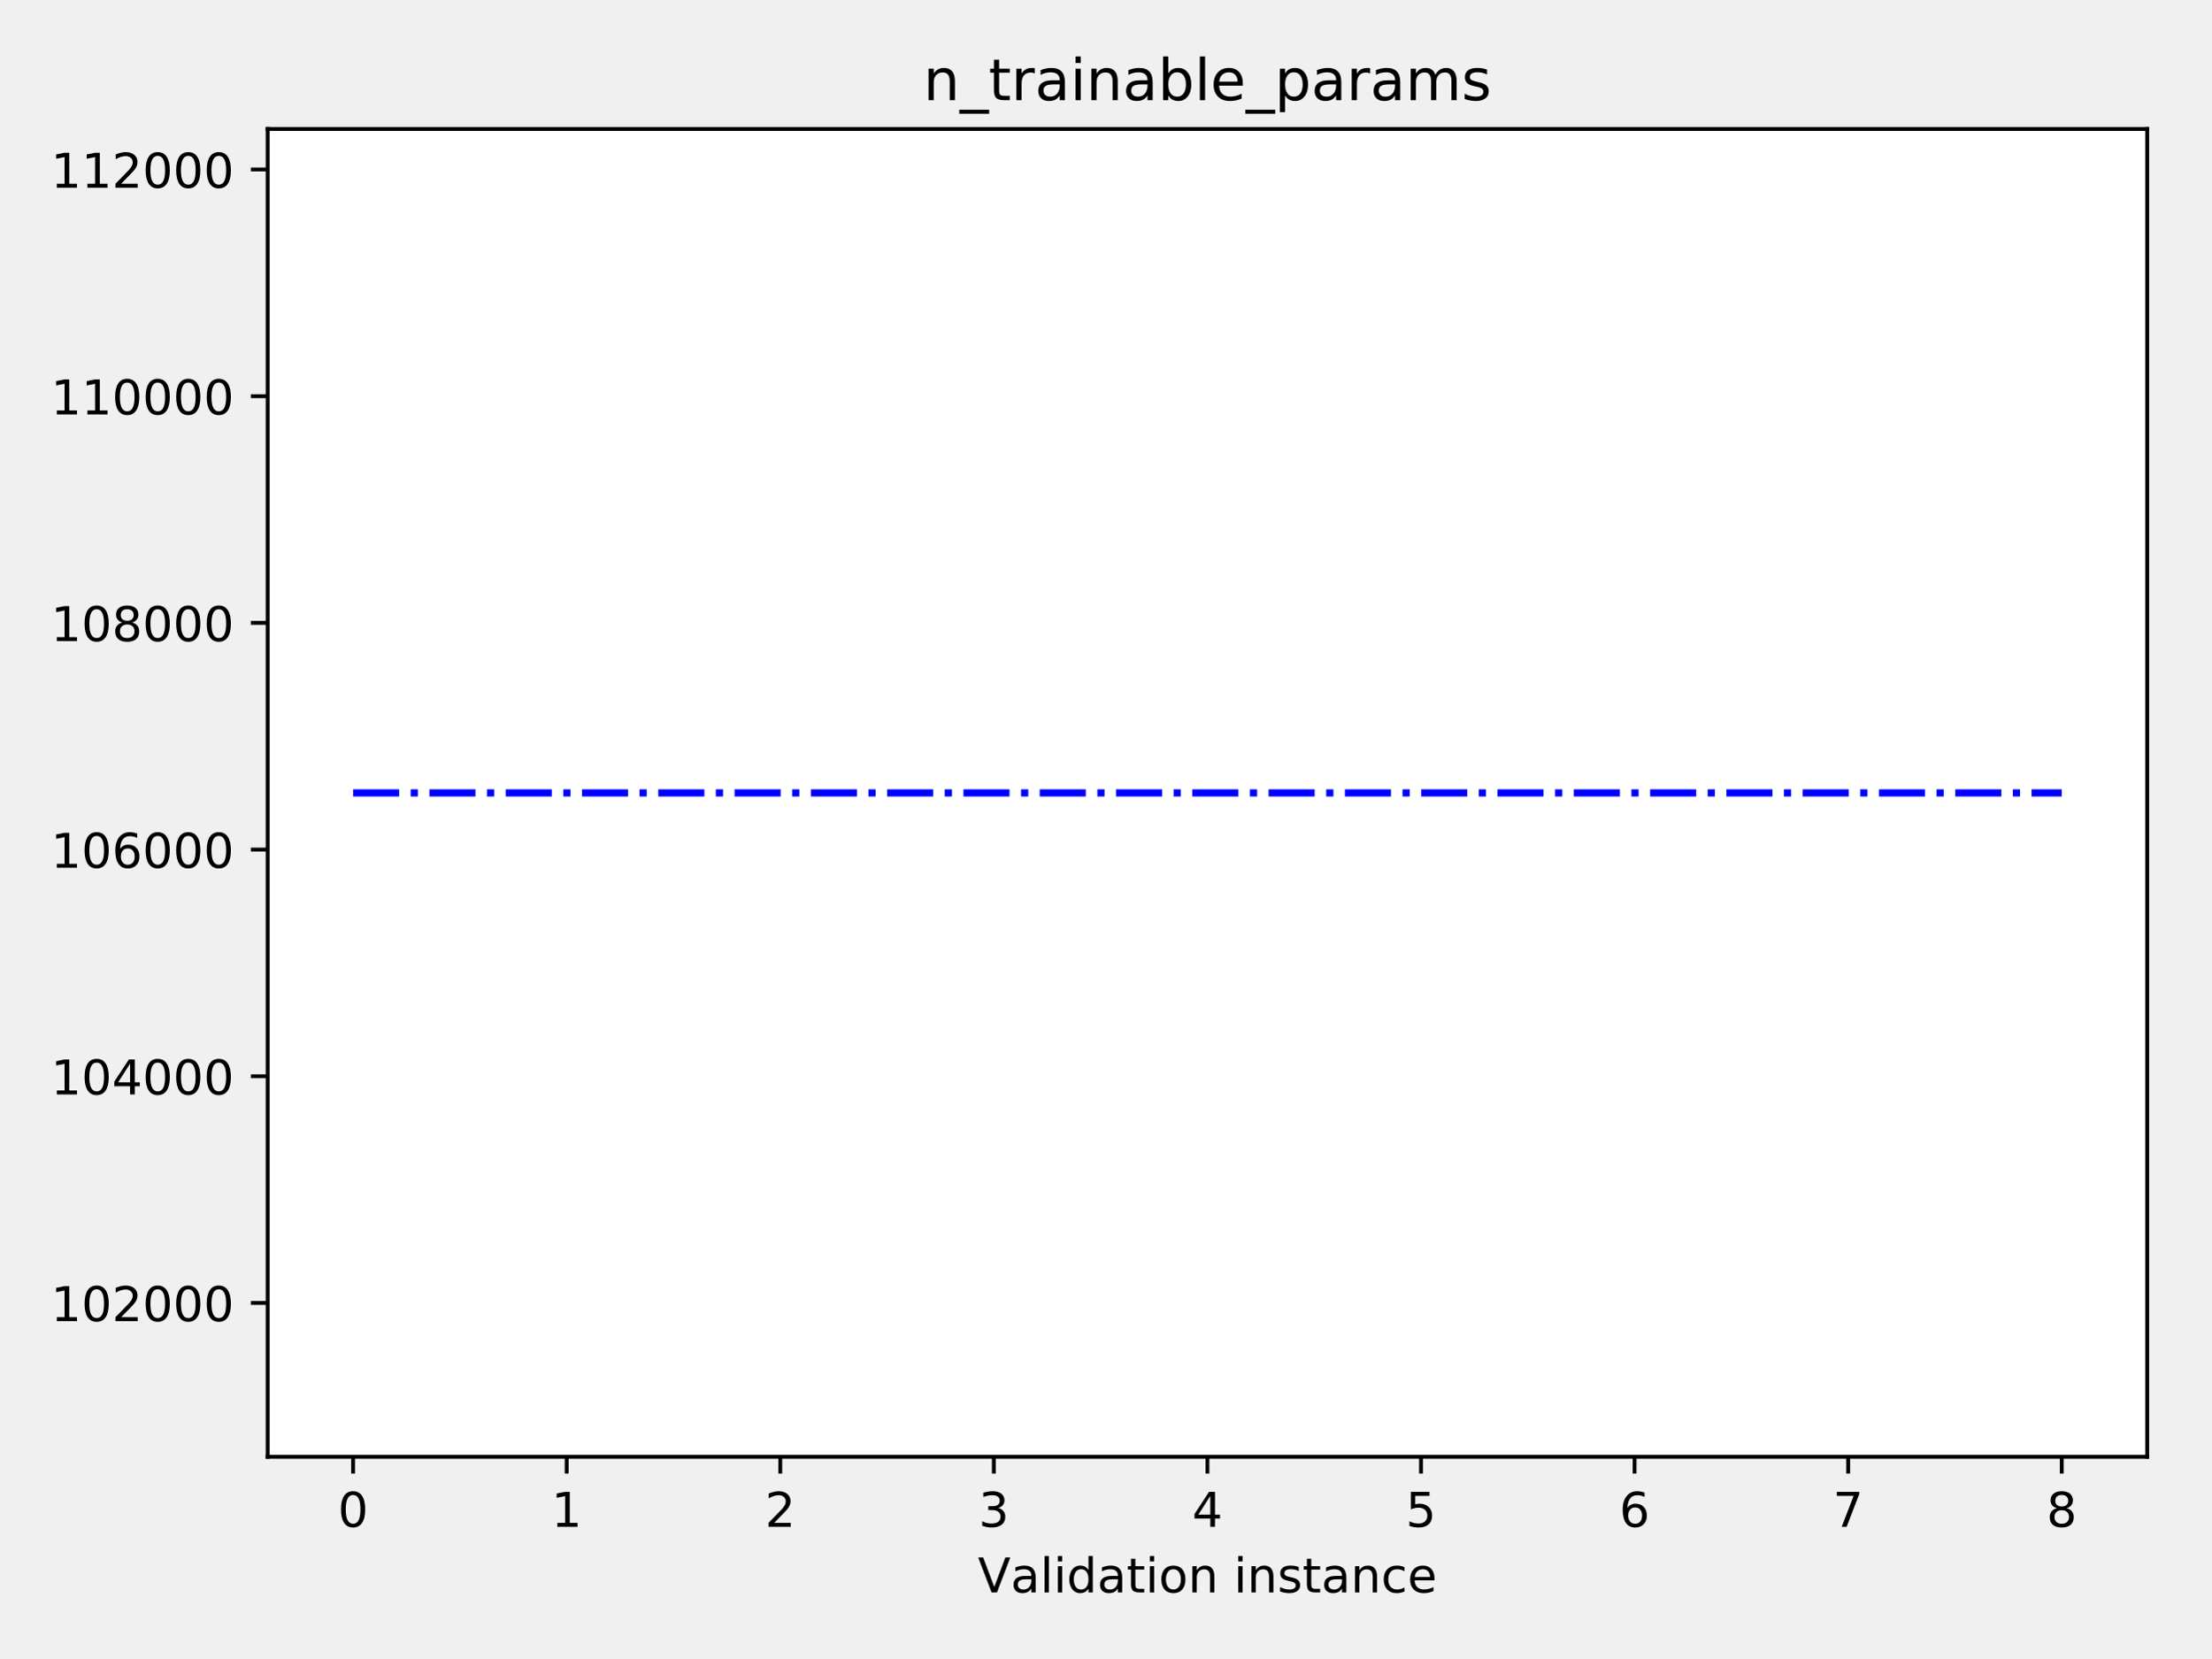
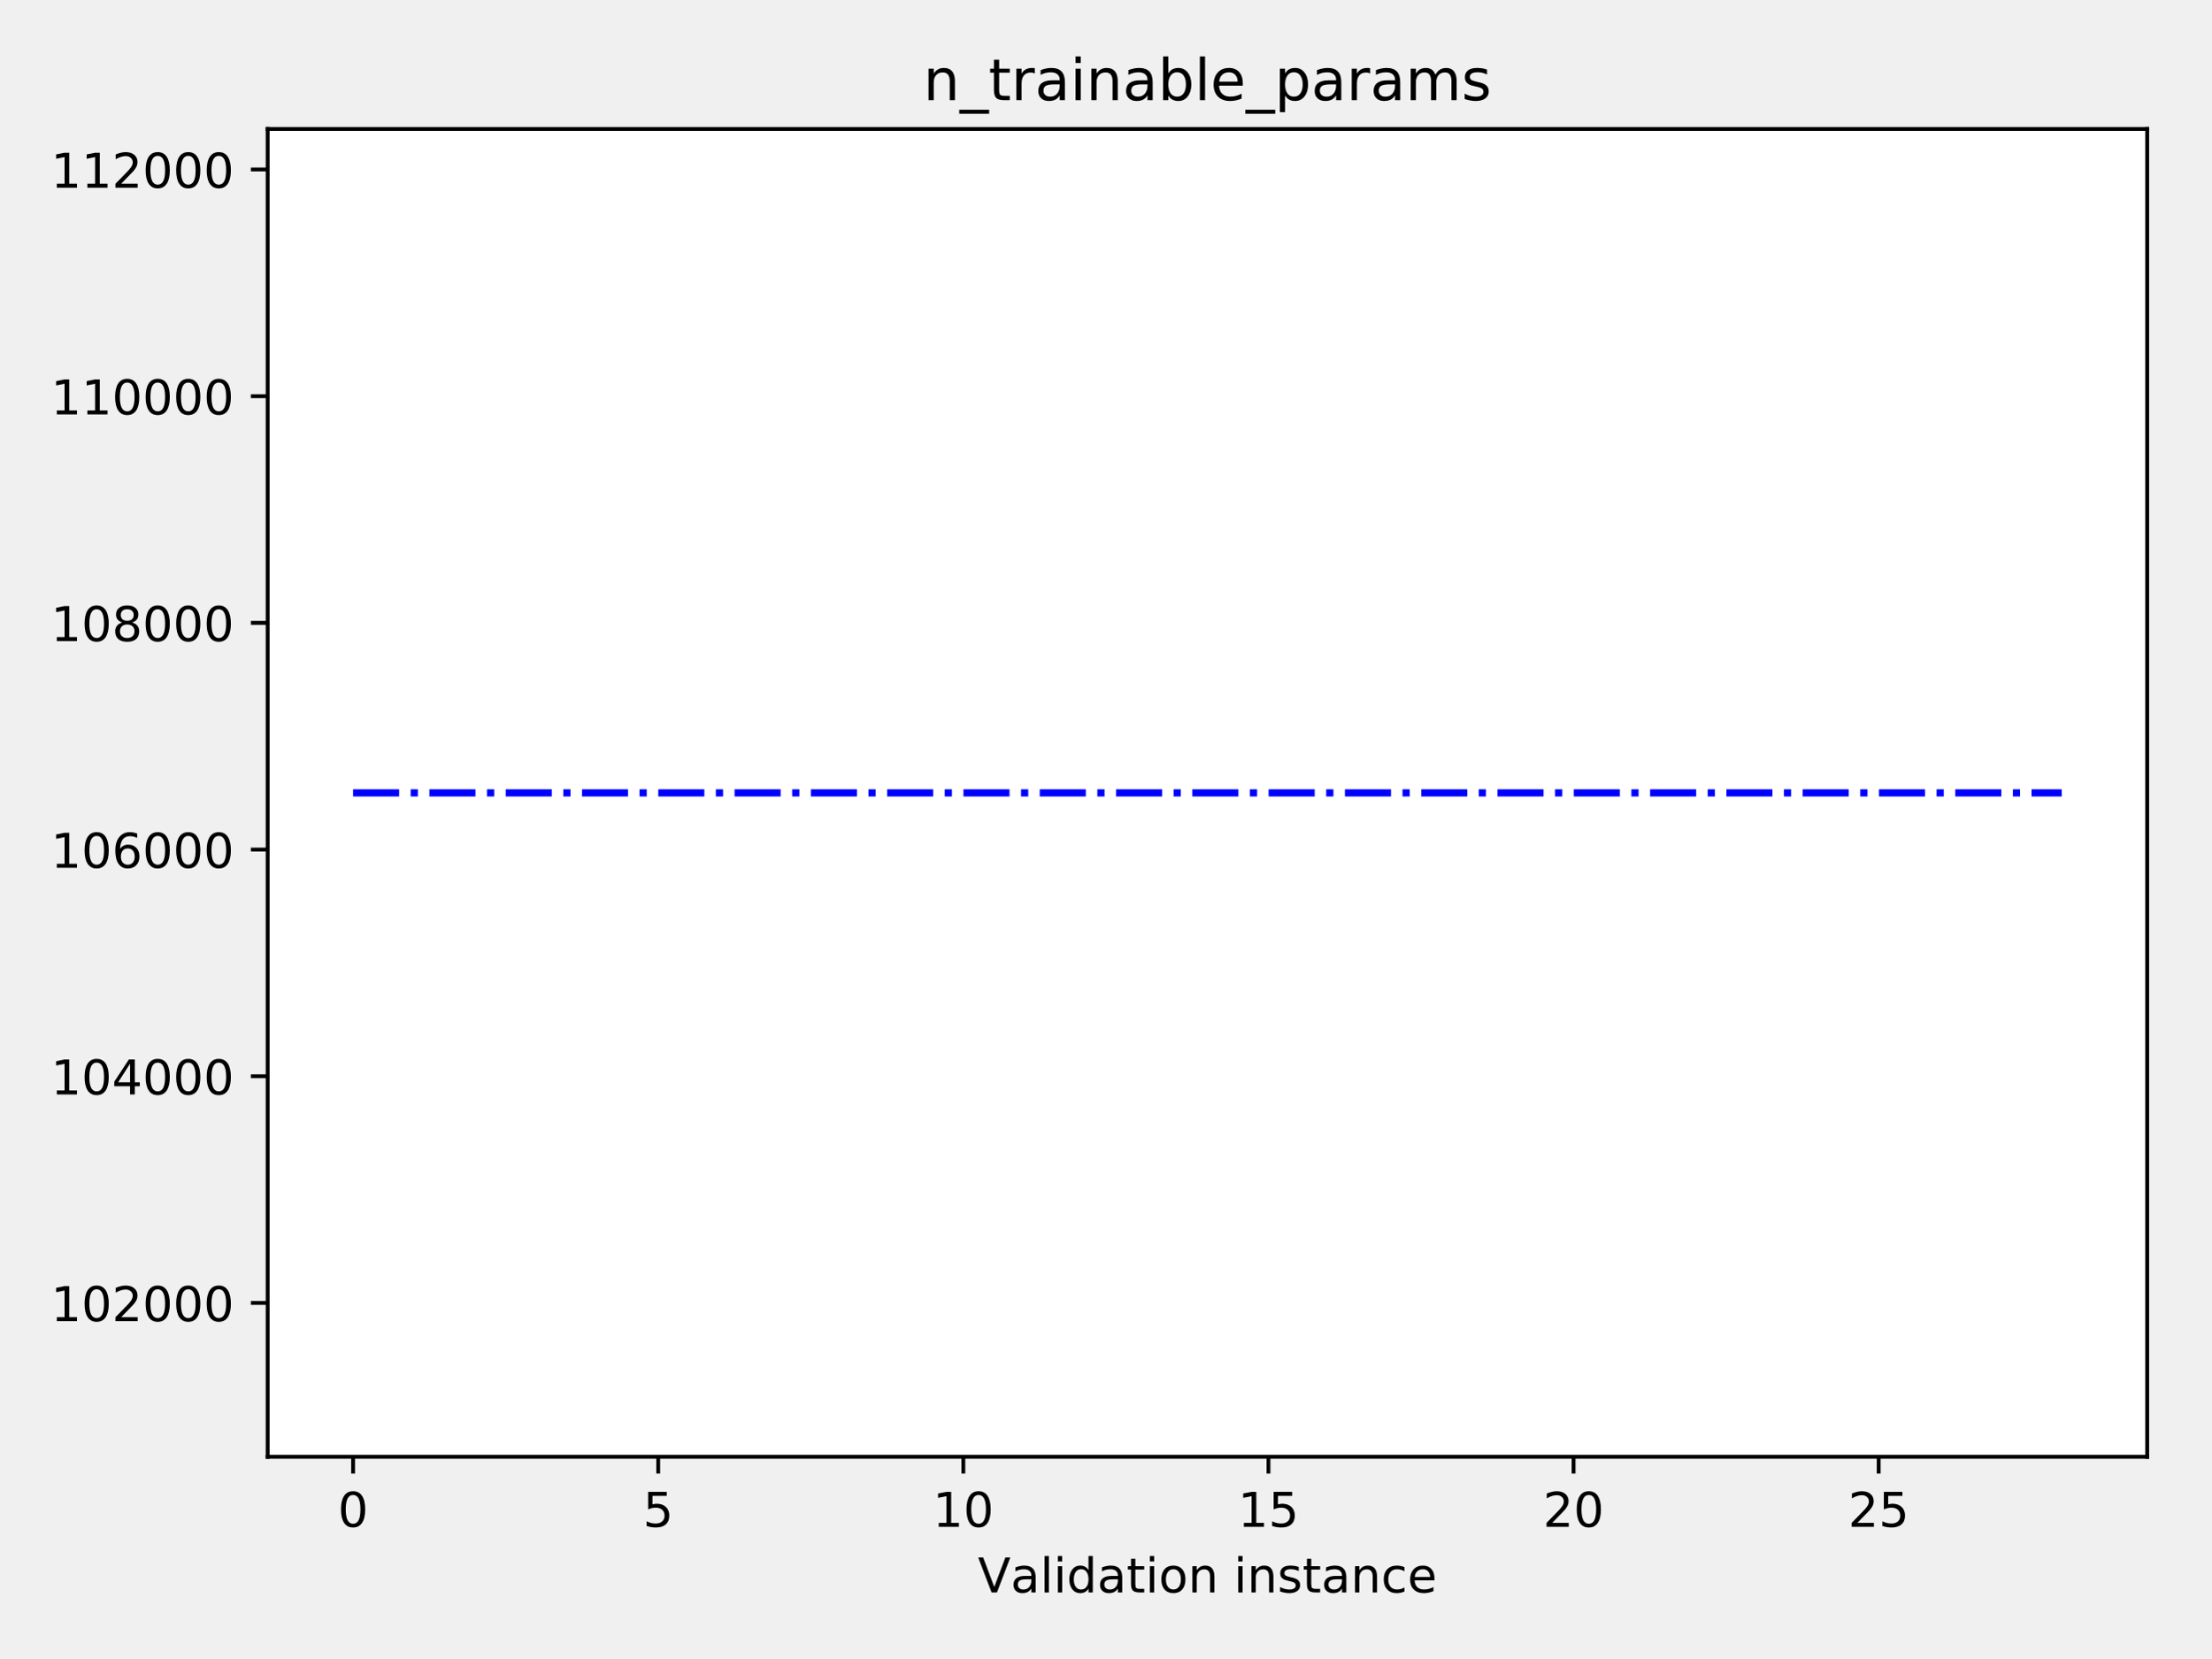
<svg xmlns="http://www.w3.org/2000/svg" xmlns:xlink="http://www.w3.org/1999/xlink" height="345.6pt" version="1.1" viewBox="0 0 460.8 345.6" width="460.8pt">
  <defs>
    <style type="text/css">
*{stroke-linecap:butt;stroke-linejoin:round;}
  </style>
  </defs>
  <g id="figure_1">
    <g id="axes_1">
      <g id="patch_1">
        <path d="M 55.78 303.64  L 447.48 303.64  L 447.48 26.88  L 55.78 26.88  z " style="fill:#ffffff;" />
      </g>
      <g id="matplotlib.axis_1">
        <g id="xtick_1">
          <g id="line2d_1">
            <defs>
-               <path d="M 0 0  L 0 3.5  " id="me721fff8f0" style="stroke:#000000;stroke-width:0.8;" />
-             </defs>
-             <g>
-               <use style="stroke:#000000;stroke-width:0.8;" x="73.585" xlink:href="#me721fff8f0" y="303.64" />
+               <path d="M 0 0  L 0 3.5  " id="ma51df89053" style="stroke:#000000;stroke-width:0.8;" />
+             </defs>
+             <g>
+               <use style="stroke:#000000;stroke-width:0.8;" x="73.585" xlink:href="#ma51df89053" y="303.64" />
            </g>
          </g>
          <g id="text_1">
            <defs>
              <path d="M 31.781 66.406  Q 24.172 66.406 20.328 58.906  Q 16.5 51.422 16.5 36.375  Q 16.5 21.391 20.328 13.891  Q 24.172 6.391 31.781 6.391  Q 39.453 6.391 43.281 13.891  Q 47.125 21.391 47.125 36.375  Q 47.125 51.422 43.281 58.906  Q 39.453 66.406 31.781 66.406  z M 31.781 74.219  Q 44.047 74.219 50.516 64.516  Q 56.984 54.828 56.984 36.375  Q 56.984 17.969 50.516 8.266  Q 44.047 -1.422 31.781 -1.422  Q 19.531 -1.422 13.062 8.266  Q 6.594 17.969 6.594 36.375  Q 6.594 54.828 13.062 64.516  Q 19.531 74.219 31.781 74.219  z " id="DejaVuSans-30" />
            </defs>
            <g transform="translate(70.40329 318.2384)scale(0.1 -0.1)">
              <use xlink:href="#DejaVuSans-30" />
            </g>
          </g>
        </g>
        <g id="xtick_2">
          <g id="line2d_2">
            <g>
-               <use style="stroke:#000000;stroke-width:0.8;" x="118.096" xlink:href="#me721fff8f0" y="303.64" />
+               <use style="stroke:#000000;stroke-width:0.8;" x="137.172" xlink:href="#ma51df89053" y="303.64" />
            </g>
          </g>
          <g id="text_2">
            <defs>
-               <path d="M 12.406 8.297  L 28.516 8.297  L 28.516 63.922  L 10.984 60.406  L 10.984 69.391  L 28.422 72.906  L 38.281 72.906  L 38.281 8.297  L 54.391 8.297  L 54.391 0  L 12.406 0  z " id="DejaVuSans-31" />
-             </defs>
-             <g transform="translate(114.9147 318.2384)scale(0.1 -0.1)">
-               <use xlink:href="#DejaVuSans-31" />
+               <path d="M 10.797 72.906  L 49.516 72.906  L 49.516 64.594  L 19.828 64.594  L 19.828 46.734  Q 21.969 47.469 24.109 47.828  Q 26.266 48.188 28.422 48.188  Q 40.625 48.188 47.75 41.5  Q 54.891 34.812 54.891 23.391  Q 54.891 11.625 47.562 5.094  Q 40.234 -1.422 26.906 -1.422  Q 22.312 -1.422 17.547 -0.641  Q 12.797 0.141 7.719 1.703  L 7.719 11.625  Q 12.109 9.234 16.797 8.062  Q 21.484 6.891 26.703 6.891  Q 35.156 6.891 40.078 11.328  Q 45.016 15.766 45.016 23.391  Q 45.016 31 40.078 35.438  Q 35.156 39.891 26.703 39.891  Q 22.75 39.891 18.812 39.016  Q 14.891 38.141 10.797 36.281  z " id="DejaVuSans-35" />
+             </defs>
+             <g transform="translate(133.991 318.2384)scale(0.1 -0.1)">
+               <use xlink:href="#DejaVuSans-35" />
            </g>
          </g>
        </g>
        <g id="xtick_3">
          <g id="line2d_3">
            <g>
-               <use style="stroke:#000000;stroke-width:0.8;" x="162.607" xlink:href="#me721fff8f0" y="303.64" />
+               <use style="stroke:#000000;stroke-width:0.8;" x="200.76" xlink:href="#ma51df89053" y="303.64" />
            </g>
          </g>
          <g id="text_3">
            <defs>
-               <path d="M 19.188 8.297  L 53.609 8.297  L 53.609 0  L 7.328 0  L 7.328 8.297  Q 12.938 14.109 22.625 23.891  Q 32.328 33.688 34.812 36.531  Q 39.547 41.844 41.422 45.531  Q 43.312 49.219 43.312 52.781  Q 43.312 58.594 39.234 62.25  Q 35.156 65.922 28.609 65.922  Q 23.969 65.922 18.812 64.312  Q 13.672 62.703 7.812 59.422  L 7.812 69.391  Q 13.766 71.781 18.938 73  Q 24.125 74.219 28.422 74.219  Q 39.75 74.219 46.484 68.547  Q 53.219 62.891 53.219 53.422  Q 53.219 48.922 51.531 44.891  Q 49.859 40.875 45.406 35.406  Q 44.188 33.984 37.641 27.219  Q 31.109 20.453 19.188 8.297  z " id="DejaVuSans-32" />
-             </defs>
-             <g transform="translate(159.426 318.2384)scale(0.1 -0.1)">
-               <use xlink:href="#DejaVuSans-32" />
+               <path d="M 12.406 8.297  L 28.516 8.297  L 28.516 63.922  L 10.984 60.406  L 10.984 69.391  L 28.422 72.906  L 38.281 72.906  L 38.281 8.297  L 54.391 8.297  L 54.391 0  L 12.406 0  z " id="DejaVuSans-31" />
+             </defs>
+             <g transform="translate(194.3974 318.2384)scale(0.1 -0.1)">
+               <use xlink:href="#DejaVuSans-31" />
+               <use x="63.623" xlink:href="#DejaVuSans-30" />
            </g>
          </g>
        </g>
        <g id="xtick_4">
          <g id="line2d_4">
            <g>
-               <use style="stroke:#000000;stroke-width:0.8;" x="207.119" xlink:href="#me721fff8f0" y="303.64" />
+               <use style="stroke:#000000;stroke-width:0.8;" x="264.348" xlink:href="#ma51df89053" y="303.64" />
            </g>
          </g>
          <g id="text_4">
-             <defs>
-               <path d="M 40.578 39.312  Q 47.656 37.797 51.625 33  Q 55.609 28.219 55.609 21.188  Q 55.609 10.406 48.188 4.484  Q 40.766 -1.422 27.094 -1.422  Q 22.516 -1.422 17.656 -0.516  Q 12.797 0.391 7.625 2.203  L 7.625 11.719  Q 11.719 9.328 16.594 8.109  Q 21.484 6.891 26.812 6.891  Q 36.078 6.891 40.938 10.547  Q 45.797 14.203 45.797 21.188  Q 45.797 27.641 41.281 31.266  Q 36.766 34.906 28.719 34.906  L 20.219 34.906  L 20.219 43.016  L 29.109 43.016  Q 36.375 43.016 40.234 45.922  Q 44.094 48.828 44.094 54.297  Q 44.094 59.906 40.109 62.906  Q 36.141 65.922 28.719 65.922  Q 24.656 65.922 20.016 65.031  Q 15.375 64.156 9.812 62.312  L 9.812 71.094  Q 15.438 72.656 20.344 73.438  Q 25.25 74.219 29.594 74.219  Q 40.828 74.219 47.359 69.109  Q 53.906 64.016 53.906 55.328  Q 53.906 49.266 50.438 45.094  Q 46.969 40.922 40.578 39.312  z " id="DejaVuSans-33" />
-             </defs>
-             <g transform="translate(203.9374 318.2384)scale(0.1 -0.1)">
-               <use xlink:href="#DejaVuSans-33" />
+             <g transform="translate(257.985 318.2384)scale(0.1 -0.1)">
+               <use xlink:href="#DejaVuSans-31" />
+               <use x="63.623" xlink:href="#DejaVuSans-35" />
            </g>
          </g>
        </g>
        <g id="xtick_5">
          <g id="line2d_5">
            <g>
-               <use style="stroke:#000000;stroke-width:0.8;" x="251.63" xlink:href="#me721fff8f0" y="303.64" />
+               <use style="stroke:#000000;stroke-width:0.8;" x="327.935" xlink:href="#ma51df89053" y="303.64" />
            </g>
          </g>
          <g id="text_5">
            <defs>
-               <path d="M 37.797 64.312  L 12.891 25.391  L 37.797 25.391  z M 35.203 72.906  L 47.609 72.906  L 47.609 25.391  L 58.016 25.391  L 58.016 17.188  L 47.609 17.188  L 47.609 0  L 37.797 0  L 37.797 17.188  L 4.891 17.188  L 4.891 26.703  z " id="DejaVuSans-34" />
-             </defs>
-             <g transform="translate(248.4487 318.2384)scale(0.1 -0.1)">
-               <use xlink:href="#DejaVuSans-34" />
+               <path d="M 19.188 8.297  L 53.609 8.297  L 53.609 0  L 7.328 0  L 7.328 8.297  Q 12.938 14.109 22.625 23.891  Q 32.328 33.688 34.812 36.531  Q 39.547 41.844 41.422 45.531  Q 43.312 49.219 43.312 52.781  Q 43.312 58.594 39.234 62.25  Q 35.156 65.922 28.609 65.922  Q 23.969 65.922 18.812 64.312  Q 13.672 62.703 7.812 59.422  L 7.812 69.391  Q 13.766 71.781 18.938 73  Q 24.125 74.219 28.422 74.219  Q 39.75 74.219 46.484 68.547  Q 53.219 62.891 53.219 53.422  Q 53.219 48.922 51.531 44.891  Q 49.859 40.875 45.406 35.406  Q 44.188 33.984 37.641 27.219  Q 31.109 20.453 19.188 8.297  z " id="DejaVuSans-32" />
+             </defs>
+             <g transform="translate(321.5727 318.2384)scale(0.1 -0.1)">
+               <use xlink:href="#DejaVuSans-32" />
+               <use x="63.623" xlink:href="#DejaVuSans-30" />
            </g>
          </g>
        </g>
        <g id="xtick_6">
          <g id="line2d_6">
            <g>
-               <use style="stroke:#000000;stroke-width:0.8;" x="296.141" xlink:href="#me721fff8f0" y="303.64" />
+               <use style="stroke:#000000;stroke-width:0.8;" x="391.523" xlink:href="#ma51df89053" y="303.64" />
            </g>
          </g>
          <g id="text_6">
-             <defs>
-               <path d="M 10.797 72.906  L 49.516 72.906  L 49.516 64.594  L 19.828 64.594  L 19.828 46.734  Q 21.969 47.469 24.109 47.828  Q 26.266 48.188 28.422 48.188  Q 40.625 48.188 47.75 41.5  Q 54.891 34.812 54.891 23.391  Q 54.891 11.625 47.562 5.094  Q 40.234 -1.422 26.906 -1.422  Q 22.312 -1.422 17.547 -0.641  Q 12.797 0.141 7.719 1.703  L 7.719 11.625  Q 12.109 9.234 16.797 8.062  Q 21.484 6.891 26.703 6.891  Q 35.156 6.891 40.078 11.328  Q 45.016 15.766 45.016 23.391  Q 45.016 31 40.078 35.438  Q 35.156 39.891 26.703 39.891  Q 22.75 39.891 18.812 39.016  Q 14.891 38.141 10.797 36.281  z " id="DejaVuSans-35" />
-             </defs>
-             <g transform="translate(292.9601 318.2384)scale(0.1 -0.1)">
-               <use xlink:href="#DejaVuSans-35" />
-             </g>
-           </g>
-         </g>
-         <g id="xtick_7">
-           <g id="line2d_7">
-             <g>
-               <use style="stroke:#000000;stroke-width:0.8;" x="340.653" xlink:href="#me721fff8f0" y="303.64" />
-             </g>
-           </g>
-           <g id="text_7">
-             <defs>
-               <path d="M 33.016 40.375  Q 26.375 40.375 22.484 35.828  Q 18.609 31.297 18.609 23.391  Q 18.609 15.531 22.484 10.953  Q 26.375 6.391 33.016 6.391  Q 39.656 6.391 43.531 10.953  Q 47.406 15.531 47.406 23.391  Q 47.406 31.297 43.531 35.828  Q 39.656 40.375 33.016 40.375  z M 52.594 71.297  L 52.594 62.312  Q 48.875 64.062 45.094 64.984  Q 41.312 65.922 37.594 65.922  Q 27.828 65.922 22.672 59.328  Q 17.531 52.734 16.797 39.406  Q 19.672 43.656 24.016 45.922  Q 28.375 48.188 33.594 48.188  Q 44.578 48.188 50.953 41.516  Q 57.328 34.859 57.328 23.391  Q 57.328 12.156 50.688 5.359  Q 44.047 -1.422 33.016 -1.422  Q 20.359 -1.422 13.672 8.266  Q 6.984 17.969 6.984 36.375  Q 6.984 53.656 15.188 63.938  Q 23.391 74.219 37.203 74.219  Q 40.922 74.219 44.703 73.484  Q 48.484 72.75 52.594 71.297  z " id="DejaVuSans-36" />
-             </defs>
-             <g transform="translate(337.4715 318.2384)scale(0.1 -0.1)">
-               <use xlink:href="#DejaVuSans-36" />
-             </g>
-           </g>
-         </g>
-         <g id="xtick_8">
-           <g id="line2d_8">
-             <g>
-               <use style="stroke:#000000;stroke-width:0.8;" x="385.164" xlink:href="#me721fff8f0" y="303.64" />
-             </g>
-           </g>
-           <g id="text_8">
-             <defs>
-               <path d="M 8.203 72.906  L 55.078 72.906  L 55.078 68.703  L 28.609 0  L 18.312 0  L 43.219 64.594  L 8.203 64.594  z " id="DejaVuSans-37" />
-             </defs>
-             <g transform="translate(381.9828 318.2384)scale(0.1 -0.1)">
-               <use xlink:href="#DejaVuSans-37" />
-             </g>
-           </g>
-         </g>
-         <g id="xtick_9">
-           <g id="line2d_9">
-             <g>
-               <use style="stroke:#000000;stroke-width:0.8;" x="429.675" xlink:href="#me721fff8f0" y="303.64" />
-             </g>
-           </g>
-           <g id="text_9">
-             <defs>
-               <path d="M 31.781 34.625  Q 24.75 34.625 20.719 30.859  Q 16.703 27.094 16.703 20.516  Q 16.703 13.922 20.719 10.156  Q 24.75 6.391 31.781 6.391  Q 38.812 6.391 42.859 10.172  Q 46.922 13.969 46.922 20.516  Q 46.922 27.094 42.891 30.859  Q 38.875 34.625 31.781 34.625  z M 21.922 38.812  Q 15.578 40.375 12.031 44.719  Q 8.5 49.078 8.5 55.328  Q 8.5 64.062 14.719 69.141  Q 20.953 74.219 31.781 74.219  Q 42.672 74.219 48.875 69.141  Q 55.078 64.062 55.078 55.328  Q 55.078 49.078 51.531 44.719  Q 48 40.375 41.703 38.812  Q 48.828 37.156 52.797 32.312  Q 56.781 27.484 56.781 20.516  Q 56.781 9.906 50.312 4.234  Q 43.844 -1.422 31.781 -1.422  Q 19.734 -1.422 13.25 4.234  Q 6.781 9.906 6.781 20.516  Q 6.781 27.484 10.781 32.312  Q 14.797 37.156 21.922 38.812  z M 18.312 54.391  Q 18.312 48.734 21.844 45.562  Q 25.391 42.391 31.781 42.391  Q 38.141 42.391 41.719 45.562  Q 45.312 48.734 45.312 54.391  Q 45.312 60.062 41.719 63.234  Q 38.141 66.406 31.781 66.406  Q 25.391 66.406 21.844 63.234  Q 18.312 60.062 18.312 54.391  z " id="DejaVuSans-38" />
-             </defs>
-             <g transform="translate(426.4942 318.2384)scale(0.1 -0.1)">
-               <use xlink:href="#DejaVuSans-38" />
-             </g>
-           </g>
-         </g>
-         <g id="text_10">
+             <g transform="translate(385.1604 318.2384)scale(0.1 -0.1)">
+               <use xlink:href="#DejaVuSans-32" />
+               <use x="63.623" xlink:href="#DejaVuSans-35" />
+             </g>
+           </g>
+         </g>
+         <g id="text_7">
          <defs>
            <path d="M 28.609 0  L 0.781 72.906  L 11.078 72.906  L 34.188 11.531  L 57.328 72.906  L 67.578 72.906  L 39.797 0  z " id="DejaVuSans-56" />
            <path d="M 34.281 27.484  Q 23.391 27.484 19.188 25  Q 14.984 22.516 14.984 16.5  Q 14.984 11.719 18.141 8.906  Q 21.297 6.109 26.703 6.109  Q 34.188 6.109 38.703 11.406  Q 43.219 16.703 43.219 25.484  L 43.219 27.484  z M 52.203 31.203  L 52.203 0  L 43.219 0  L 43.219 8.297  Q 40.141 3.328 35.547 0.953  Q 30.953 -1.422 24.312 -1.422  Q 15.922 -1.422 10.953 3.297  Q 6 8.016 6 15.922  Q 6 25.141 12.172 29.828  Q 18.359 34.516 30.609 34.516  L 43.219 34.516  L 43.219 35.406  Q 43.219 41.609 39.141 45  Q 35.062 48.391 27.688 48.391  Q 23 48.391 18.547 47.266  Q 14.109 46.141 10.016 43.891  L 10.016 52.203  Q 14.938 54.109 19.578 55.047  Q 24.219 56 28.609 56  Q 40.484 56 46.344 49.844  Q 52.203 43.703 52.203 31.203  z " id="DejaVuSans-61" />
            <path d="M 9.422 75.984  L 18.406 75.984  L 18.406 0  L 9.422 0  z " id="DejaVuSans-6c" />
            <path d="M 9.422 54.688  L 18.406 54.688  L 18.406 0  L 9.422 0  z M 9.422 75.984  L 18.406 75.984  L 18.406 64.594  L 9.422 64.594  z " id="DejaVuSans-69" />
            <path d="M 45.406 46.391  L 45.406 75.984  L 54.391 75.984  L 54.391 0  L 45.406 0  L 45.406 8.203  Q 42.578 3.328 38.25 0.953  Q 33.938 -1.422 27.875 -1.422  Q 17.969 -1.422 11.734 6.484  Q 5.516 14.406 5.516 27.297  Q 5.516 40.188 11.734 48.094  Q 17.969 56 27.875 56  Q 33.938 56 38.25 53.625  Q 42.578 51.266 45.406 46.391  z M 14.797 27.297  Q 14.797 17.391 18.875 11.75  Q 22.953 6.109 30.078 6.109  Q 37.203 6.109 41.297 11.75  Q 45.406 17.391 45.406 27.297  Q 45.406 37.203 41.297 42.844  Q 37.203 48.484 30.078 48.484  Q 22.953 48.484 18.875 42.844  Q 14.797 37.203 14.797 27.297  z " id="DejaVuSans-64" />
            <path d="M 18.312 70.219  L 18.312 54.688  L 36.812 54.688  L 36.812 47.703  L 18.312 47.703  L 18.312 18.016  Q 18.312 11.328 20.141 9.422  Q 21.969 7.516 27.594 7.516  L 36.812 7.516  L 36.812 0  L 27.594 0  Q 17.188 0 13.234 3.875  Q 9.281 7.766 9.281 18.016  L 9.281 47.703  L 2.688 47.703  L 2.688 54.688  L 9.281 54.688  L 9.281 70.219  z " id="DejaVuSans-74" />
            <path d="M 30.609 48.391  Q 23.391 48.391 19.188 42.75  Q 14.984 37.109 14.984 27.297  Q 14.984 17.484 19.156 11.844  Q 23.344 6.203 30.609 6.203  Q 37.797 6.203 41.984 11.859  Q 46.188 17.531 46.188 27.297  Q 46.188 37.016 41.984 42.703  Q 37.797 48.391 30.609 48.391  z M 30.609 56  Q 42.328 56 49.016 48.375  Q 55.719 40.766 55.719 27.297  Q 55.719 13.875 49.016 6.219  Q 42.328 -1.422 30.609 -1.422  Q 18.844 -1.422 12.172 6.219  Q 5.516 13.875 5.516 27.297  Q 5.516 40.766 12.172 48.375  Q 18.844 56 30.609 56  z " id="DejaVuSans-6f" />
            <path d="M 54.891 33.016  L 54.891 0  L 45.906 0  L 45.906 32.719  Q 45.906 40.484 42.875 44.328  Q 39.844 48.188 33.797 48.188  Q 26.516 48.188 22.312 43.547  Q 18.109 38.922 18.109 30.906  L 18.109 0  L 9.078 0  L 9.078 54.688  L 18.109 54.688  L 18.109 46.188  Q 21.344 51.125 25.703 53.562  Q 30.078 56 35.797 56  Q 45.219 56 50.047 50.172  Q 54.891 44.344 54.891 33.016  z " id="DejaVuSans-6e" />
            <path id="DejaVuSans-20" />
            <path d="M 44.281 53.078  L 44.281 44.578  Q 40.484 46.531 36.375 47.5  Q 32.281 48.484 27.875 48.484  Q 21.188 48.484 17.844 46.438  Q 14.5 44.391 14.5 40.281  Q 14.5 37.156 16.891 35.375  Q 19.281 33.594 26.516 31.984  L 29.594 31.297  Q 39.156 29.25 43.188 25.516  Q 47.219 21.781 47.219 15.094  Q 47.219 7.469 41.188 3.016  Q 35.156 -1.422 24.609 -1.422  Q 20.219 -1.422 15.453 -0.562  Q 10.688 0.297 5.422 2  L 5.422 11.281  Q 10.406 8.688 15.234 7.391  Q 20.062 6.109 24.812 6.109  Q 31.156 6.109 34.562 8.281  Q 37.984 10.453 37.984 14.406  Q 37.984 18.062 35.516 20.016  Q 33.062 21.969 24.703 23.781  L 21.578 24.516  Q 13.234 26.266 9.516 29.906  Q 5.812 33.547 5.812 39.891  Q 5.812 47.609 11.281 51.797  Q 16.75 56 26.812 56  Q 31.781 56 36.172 55.266  Q 40.578 54.547 44.281 53.078  z " id="DejaVuSans-73" />
            <path d="M 48.781 52.594  L 48.781 44.188  Q 44.969 46.297 41.141 47.344  Q 37.312 48.391 33.406 48.391  Q 24.656 48.391 19.812 42.844  Q 14.984 37.312 14.984 27.297  Q 14.984 17.281 19.812 11.734  Q 24.656 6.203 33.406 6.203  Q 37.312 6.203 41.141 7.25  Q 44.969 8.297 48.781 10.406  L 48.781 2.094  Q 45.016 0.344 40.984 -0.531  Q 36.969 -1.422 32.422 -1.422  Q 20.062 -1.422 12.781 6.344  Q 5.516 14.109 5.516 27.297  Q 5.516 40.672 12.859 48.328  Q 20.219 56 33.016 56  Q 37.156 56 41.109 55.141  Q 45.062 54.297 48.781 52.594  z " id="DejaVuSans-63" />
            <path d="M 56.203 29.594  L 56.203 25.203  L 14.891 25.203  Q 15.484 15.922 20.484 11.062  Q 25.484 6.203 34.422 6.203  Q 39.594 6.203 44.453 7.469  Q 49.312 8.734 54.109 11.281  L 54.109 2.781  Q 49.266 0.734 44.188 -0.344  Q 39.109 -1.422 33.891 -1.422  Q 20.797 -1.422 13.156 6.188  Q 5.516 13.812 5.516 26.812  Q 5.516 40.234 12.766 48.109  Q 20.016 56 32.328 56  Q 43.359 56 49.781 48.891  Q 56.203 41.797 56.203 29.594  z M 47.219 32.234  Q 47.125 39.594 43.094 43.984  Q 39.062 48.391 32.422 48.391  Q 24.906 48.391 20.391 44.141  Q 15.875 39.891 15.188 32.172  z " id="DejaVuSans-65" />
          </defs>
          <g transform="translate(203.787 331.9166)scale(0.1 -0.1)">
            <use xlink:href="#DejaVuSans-56" />
            <use x="68.299" xlink:href="#DejaVuSans-61" />
            <use x="129.578" xlink:href="#DejaVuSans-6c" />
            <use x="157.361" xlink:href="#DejaVuSans-69" />
            <use x="185.145" xlink:href="#DejaVuSans-64" />
            <use x="248.621" xlink:href="#DejaVuSans-61" />
            <use x="309.9" xlink:href="#DejaVuSans-74" />
            <use x="349.109" xlink:href="#DejaVuSans-69" />
            <use x="376.893" xlink:href="#DejaVuSans-6f" />
            <use x="438.074" xlink:href="#DejaVuSans-6e" />
            <use x="501.453" xlink:href="#DejaVuSans-20" />
            <use x="533.24" xlink:href="#DejaVuSans-69" />
            <use x="561.023" xlink:href="#DejaVuSans-6e" />
            <use x="624.402" xlink:href="#DejaVuSans-73" />
            <use x="676.502" xlink:href="#DejaVuSans-74" />
            <use x="715.711" xlink:href="#DejaVuSans-61" />
            <use x="776.99" xlink:href="#DejaVuSans-6e" />
            <use x="840.369" xlink:href="#DejaVuSans-63" />
            <use x="895.35" xlink:href="#DejaVuSans-65" />
          </g>
        </g>
      </g>
      <g id="matplotlib.axis_2">
        <g id="ytick_1">
+           <g id="line2d_7">
+             <defs>
+               <path d="M 0 0  L -3.5 0  " id="mce1e9c9b79" style="stroke:#000000;stroke-width:0.8;" />
+             </defs>
+             <g>
+               <use style="stroke:#000000;stroke-width:0.8;" x="55.78" xlink:href="#mce1e9c9b79" y="271.57" />
+             </g>
+           </g>
+           <g id="text_8">
+             <g transform="translate(10.605 275.3691)scale(0.1 -0.1)">
+               <use xlink:href="#DejaVuSans-31" />
+               <use x="63.623" xlink:href="#DejaVuSans-30" />
+               <use x="127.246" xlink:href="#DejaVuSans-32" />
+               <use x="190.869" xlink:href="#DejaVuSans-30" />
+               <use x="254.492" xlink:href="#DejaVuSans-30" />
+               <use x="318.115" xlink:href="#DejaVuSans-30" />
+             </g>
+           </g>
+         </g>
+         <g id="ytick_2">
+           <g id="line2d_8">
+             <g>
+               <use style="stroke:#000000;stroke-width:0.8;" x="55.78" xlink:href="#mce1e9c9b79" y="224.321" />
+             </g>
+           </g>
+           <g id="text_9">
+             <defs>
+               <path d="M 37.797 64.312  L 12.891 25.391  L 37.797 25.391  z M 35.203 72.906  L 47.609 72.906  L 47.609 25.391  L 58.016 25.391  L 58.016 17.188  L 47.609 17.188  L 47.609 0  L 37.797 0  L 37.797 17.188  L 4.891 17.188  L 4.891 26.703  z " id="DejaVuSans-34" />
+             </defs>
+             <g transform="translate(10.605 228.1203)scale(0.1 -0.1)">
+               <use xlink:href="#DejaVuSans-31" />
+               <use x="63.623" xlink:href="#DejaVuSans-30" />
+               <use x="127.246" xlink:href="#DejaVuSans-34" />
+               <use x="190.869" xlink:href="#DejaVuSans-30" />
+               <use x="254.492" xlink:href="#DejaVuSans-30" />
+               <use x="318.115" xlink:href="#DejaVuSans-30" />
+             </g>
+           </g>
+         </g>
+         <g id="ytick_3">
+           <g id="line2d_9">
+             <g>
+               <use style="stroke:#000000;stroke-width:0.8;" x="55.78" xlink:href="#mce1e9c9b79" y="177.072" />
+             </g>
+           </g>
+           <g id="text_10">
+             <defs>
+               <path d="M 33.016 40.375  Q 26.375 40.375 22.484 35.828  Q 18.609 31.297 18.609 23.391  Q 18.609 15.531 22.484 10.953  Q 26.375 6.391 33.016 6.391  Q 39.656 6.391 43.531 10.953  Q 47.406 15.531 47.406 23.391  Q 47.406 31.297 43.531 35.828  Q 39.656 40.375 33.016 40.375  z M 52.594 71.297  L 52.594 62.312  Q 48.875 64.062 45.094 64.984  Q 41.312 65.922 37.594 65.922  Q 27.828 65.922 22.672 59.328  Q 17.531 52.734 16.797 39.406  Q 19.672 43.656 24.016 45.922  Q 28.375 48.188 33.594 48.188  Q 44.578 48.188 50.953 41.516  Q 57.328 34.859 57.328 23.391  Q 57.328 12.156 50.688 5.359  Q 44.047 -1.422 33.016 -1.422  Q 20.359 -1.422 13.672 8.266  Q 6.984 17.969 6.984 36.375  Q 6.984 53.656 15.188 63.938  Q 23.391 74.219 37.203 74.219  Q 40.922 74.219 44.703 73.484  Q 48.484 72.75 52.594 71.297  z " id="DejaVuSans-36" />
+             </defs>
+             <g transform="translate(10.605 180.8714)scale(0.1 -0.1)">
+               <use xlink:href="#DejaVuSans-31" />
+               <use x="63.623" xlink:href="#DejaVuSans-30" />
+               <use x="127.246" xlink:href="#DejaVuSans-36" />
+               <use x="190.869" xlink:href="#DejaVuSans-30" />
+               <use x="254.492" xlink:href="#DejaVuSans-30" />
+               <use x="318.115" xlink:href="#DejaVuSans-30" />
+             </g>
+           </g>
+         </g>
+         <g id="ytick_4">
          <g id="line2d_10">
-             <defs>
-               <path d="M 0 0  L -3.5 0  " id="mec356ef4b9" style="stroke:#000000;stroke-width:0.8;" />
-             </defs>
-             <g>
-               <use style="stroke:#000000;stroke-width:0.8;" x="55.78" xlink:href="#mec356ef4b9" y="271.57" />
+             <g>
+               <use style="stroke:#000000;stroke-width:0.8;" x="55.78" xlink:href="#mce1e9c9b79" y="129.823" />
            </g>
          </g>
          <g id="text_11">
-             <g transform="translate(10.605 275.3691)scale(0.1 -0.1)">
-               <use xlink:href="#DejaVuSans-31" />
-               <use x="63.623" xlink:href="#DejaVuSans-30" />
-               <use x="127.246" xlink:href="#DejaVuSans-32" />
-               <use x="190.869" xlink:href="#DejaVuSans-30" />
-               <use x="254.492" xlink:href="#DejaVuSans-30" />
-               <use x="318.115" xlink:href="#DejaVuSans-30" />
-             </g>
-           </g>
-         </g>
-         <g id="ytick_2">
+             <defs>
+               <path d="M 31.781 34.625  Q 24.75 34.625 20.719 30.859  Q 16.703 27.094 16.703 20.516  Q 16.703 13.922 20.719 10.156  Q 24.75 6.391 31.781 6.391  Q 38.812 6.391 42.859 10.172  Q 46.922 13.969 46.922 20.516  Q 46.922 27.094 42.891 30.859  Q 38.875 34.625 31.781 34.625  z M 21.922 38.812  Q 15.578 40.375 12.031 44.719  Q 8.5 49.078 8.5 55.328  Q 8.5 64.062 14.719 69.141  Q 20.953 74.219 31.781 74.219  Q 42.672 74.219 48.875 69.141  Q 55.078 64.062 55.078 55.328  Q 55.078 49.078 51.531 44.719  Q 48 40.375 41.703 38.812  Q 48.828 37.156 52.797 32.312  Q 56.781 27.484 56.781 20.516  Q 56.781 9.906 50.312 4.234  Q 43.844 -1.422 31.781 -1.422  Q 19.734 -1.422 13.25 4.234  Q 6.781 9.906 6.781 20.516  Q 6.781 27.484 10.781 32.312  Q 14.797 37.156 21.922 38.812  z M 18.312 54.391  Q 18.312 48.734 21.844 45.562  Q 25.391 42.391 31.781 42.391  Q 38.141 42.391 41.719 45.562  Q 45.312 48.734 45.312 54.391  Q 45.312 60.062 41.719 63.234  Q 38.141 66.406 31.781 66.406  Q 25.391 66.406 21.844 63.234  Q 18.312 60.062 18.312 54.391  z " id="DejaVuSans-38" />
+             </defs>
+             <g transform="translate(10.605 133.6226)scale(0.1 -0.1)">
+               <use xlink:href="#DejaVuSans-31" />
+               <use x="63.623" xlink:href="#DejaVuSans-30" />
+               <use x="127.246" xlink:href="#DejaVuSans-38" />
+               <use x="190.869" xlink:href="#DejaVuSans-30" />
+               <use x="254.492" xlink:href="#DejaVuSans-30" />
+               <use x="318.115" xlink:href="#DejaVuSans-30" />
+             </g>
+           </g>
+         </g>
+         <g id="ytick_5">
          <g id="line2d_11">
            <g>
-               <use style="stroke:#000000;stroke-width:0.8;" x="55.78" xlink:href="#mec356ef4b9" y="224.321" />
+               <use style="stroke:#000000;stroke-width:0.8;" x="55.78" xlink:href="#mce1e9c9b79" y="82.575" />
            </g>
          </g>
          <g id="text_12">
-             <g transform="translate(10.605 228.1203)scale(0.1 -0.1)">
-               <use xlink:href="#DejaVuSans-31" />
-               <use x="63.623" xlink:href="#DejaVuSans-30" />
-               <use x="127.246" xlink:href="#DejaVuSans-34" />
-               <use x="190.869" xlink:href="#DejaVuSans-30" />
-               <use x="254.492" xlink:href="#DejaVuSans-30" />
-               <use x="318.115" xlink:href="#DejaVuSans-30" />
-             </g>
-           </g>
-         </g>
-         <g id="ytick_3">
-           <g id="line2d_12">
-             <g>
-               <use style="stroke:#000000;stroke-width:0.8;" x="55.78" xlink:href="#mec356ef4b9" y="177.072" />
-             </g>
-           </g>
-           <g id="text_13">
-             <g transform="translate(10.605 180.8714)scale(0.1 -0.1)">
-               <use xlink:href="#DejaVuSans-31" />
-               <use x="63.623" xlink:href="#DejaVuSans-30" />
-               <use x="127.246" xlink:href="#DejaVuSans-36" />
-               <use x="190.869" xlink:href="#DejaVuSans-30" />
-               <use x="254.492" xlink:href="#DejaVuSans-30" />
-               <use x="318.115" xlink:href="#DejaVuSans-30" />
-             </g>
-           </g>
-         </g>
-         <g id="ytick_4">
-           <g id="line2d_13">
-             <g>
-               <use style="stroke:#000000;stroke-width:0.8;" x="55.78" xlink:href="#mec356ef4b9" y="129.823" />
-             </g>
-           </g>
-           <g id="text_14">
-             <g transform="translate(10.605 133.6226)scale(0.1 -0.1)">
-               <use xlink:href="#DejaVuSans-31" />
-               <use x="63.623" xlink:href="#DejaVuSans-30" />
-               <use x="127.246" xlink:href="#DejaVuSans-38" />
-               <use x="190.869" xlink:href="#DejaVuSans-30" />
-               <use x="254.492" xlink:href="#DejaVuSans-30" />
-               <use x="318.115" xlink:href="#DejaVuSans-30" />
-             </g>
-           </g>
-         </g>
-         <g id="ytick_5">
-           <g id="line2d_14">
-             <g>
-               <use style="stroke:#000000;stroke-width:0.8;" x="55.78" xlink:href="#mec356ef4b9" y="82.575" />
-             </g>
-           </g>
-           <g id="text_15">
            <g transform="translate(10.605 86.37377)scale(0.1 -0.1)">
              <use xlink:href="#DejaVuSans-31" />
              <use x="63.623" xlink:href="#DejaVuSans-31" />
              <use x="127.246" xlink:href="#DejaVuSans-30" />
              <use x="190.869" xlink:href="#DejaVuSans-30" />
              <use x="254.492" xlink:href="#DejaVuSans-30" />
              <use x="318.115" xlink:href="#DejaVuSans-30" />
            </g>
          </g>
        </g>
        <g id="ytick_6">
-           <g id="line2d_15">
-             <g>
-               <use style="stroke:#000000;stroke-width:0.8;" x="55.78" xlink:href="#mec356ef4b9" y="35.326" />
-             </g>
-           </g>
-           <g id="text_16">
+           <g id="line2d_12">
+             <g>
+               <use style="stroke:#000000;stroke-width:0.8;" x="55.78" xlink:href="#mce1e9c9b79" y="35.326" />
+             </g>
+           </g>
+           <g id="text_13">
            <g transform="translate(10.605 39.12495)scale(0.1 -0.1)">
              <use xlink:href="#DejaVuSans-31" />
              <use x="63.623" xlink:href="#DejaVuSans-31" />
              <use x="127.246" xlink:href="#DejaVuSans-32" />
              <use x="190.869" xlink:href="#DejaVuSans-30" />
              <use x="254.492" xlink:href="#DejaVuSans-30" />
              <use x="318.115" xlink:href="#DejaVuSans-30" />
            </g>
          </g>
        </g>
      </g>
-       <g id="line2d_16">
-         <path clip-path="url(#p978ca2a0f4)" d="M 73.585 165.26  L 118.096 165.26  L 162.607 165.26  L 207.119 165.26  L 251.63 165.26  L 296.141 165.26  L 340.653 165.26  L 385.164 165.26  L 429.675 165.26  " style="fill:none;stroke:#0000ff;stroke-dasharray:9.6,2.4,1.5,2.4;stroke-dashoffset:0;stroke-width:1.5;" />
+       <g id="line2d_13">
+         <path clip-path="url(#p9604940b96)" d="M 73.585 165.26  L 86.302 165.26  L 99.02 165.26  L 111.737 165.26  L 124.455 165.26  L 137.172 165.26  L 149.89 165.26  L 162.607 165.26  L 175.325 165.26  L 188.042 165.26  L 200.76 165.26  L 213.477 165.26  L 226.195 165.26  L 238.912 165.26  L 251.63 165.26  L 264.348 165.26  L 277.065 165.26  L 289.783 165.26  L 302.5 165.26  L 315.218 165.26  L 327.935 165.26  L 340.653 165.26  L 353.37 165.26  L 366.088 165.26  L 378.805 165.26  L 391.523 165.26  L 404.24 165.26  L 416.958 165.26  L 429.675 165.26  " style="fill:none;stroke:#0000ff;stroke-dasharray:9.6,2.4,1.5,2.4;stroke-dashoffset:0;stroke-width:1.5;" />
      </g>
      <g id="patch_2">
        <path d="M 55.78 303.64  L 55.78 26.88  " style="fill:none;stroke:#000000;stroke-linecap:square;stroke-linejoin:miter;stroke-width:0.8;" />
      </g>
      <g id="patch_3">
        <path d="M 447.48 303.64  L 447.48 26.88  " style="fill:none;stroke:#000000;stroke-linecap:square;stroke-linejoin:miter;stroke-width:0.8;" />
      </g>
      <g id="patch_4">
        <path d="M 55.78 303.64  L 447.48 303.64  " style="fill:none;stroke:#000000;stroke-linecap:square;stroke-linejoin:miter;stroke-width:0.8;" />
      </g>
      <g id="patch_5">
        <path d="M 55.78 26.88  L 447.48 26.88  " style="fill:none;stroke:#000000;stroke-linecap:square;stroke-linejoin:miter;stroke-width:0.8;" />
      </g>
-       <g id="text_17">
+       <g id="text_14">
        <defs>
          <path d="M 50.984 -16.609  L 50.984 -23.578  L -0.984 -23.578  L -0.984 -16.609  z " id="DejaVuSans-5f" />
          <path d="M 41.109 46.297  Q 39.594 47.172 37.812 47.578  Q 36.031 48 33.891 48  Q 26.266 48 22.188 43.047  Q 18.109 38.094 18.109 28.812  L 18.109 0  L 9.078 0  L 9.078 54.688  L 18.109 54.688  L 18.109 46.188  Q 20.953 51.172 25.484 53.578  Q 30.031 56 36.531 56  Q 37.453 56 38.578 55.875  Q 39.703 55.766 41.062 55.516  z " id="DejaVuSans-72" />
          <path d="M 48.688 27.297  Q 48.688 37.203 44.609 42.844  Q 40.531 48.484 33.406 48.484  Q 26.266 48.484 22.188 42.844  Q 18.109 37.203 18.109 27.297  Q 18.109 17.391 22.188 11.75  Q 26.266 6.109 33.406 6.109  Q 40.531 6.109 44.609 11.75  Q 48.688 17.391 48.688 27.297  z M 18.109 46.391  Q 20.953 51.266 25.266 53.625  Q 29.594 56 35.594 56  Q 45.562 56 51.781 48.094  Q 58.016 40.188 58.016 27.297  Q 58.016 14.406 51.781 6.484  Q 45.562 -1.422 35.594 -1.422  Q 29.594 -1.422 25.266 0.953  Q 20.953 3.328 18.109 8.203  L 18.109 0  L 9.078 0  L 9.078 75.984  L 18.109 75.984  z " id="DejaVuSans-62" />
          <path d="M 18.109 8.203  L 18.109 -20.797  L 9.078 -20.797  L 9.078 54.688  L 18.109 54.688  L 18.109 46.391  Q 20.953 51.266 25.266 53.625  Q 29.594 56 35.594 56  Q 45.562 56 51.781 48.094  Q 58.016 40.188 58.016 27.297  Q 58.016 14.406 51.781 6.484  Q 45.562 -1.422 35.594 -1.422  Q 29.594 -1.422 25.266 0.953  Q 20.953 3.328 18.109 8.203  z M 48.688 27.297  Q 48.688 37.203 44.609 42.844  Q 40.531 48.484 33.406 48.484  Q 26.266 48.484 22.188 42.844  Q 18.109 37.203 18.109 27.297  Q 18.109 17.391 22.188 11.75  Q 26.266 6.109 33.406 6.109  Q 40.531 6.109 44.609 11.75  Q 48.688 17.391 48.688 27.297  z " id="DejaVuSans-70" />
          <path d="M 52 44.188  Q 55.375 50.25 60.062 53.125  Q 64.75 56 71.094 56  Q 79.641 56 84.281 50.016  Q 88.922 44.047 88.922 33.016  L 88.922 0  L 79.891 0  L 79.891 32.719  Q 79.891 40.578 77.094 44.375  Q 74.312 48.188 68.609 48.188  Q 61.625 48.188 57.562 43.547  Q 53.516 38.922 53.516 30.906  L 53.516 0  L 44.484 0  L 44.484 32.719  Q 44.484 40.625 41.703 44.406  Q 38.922 48.188 33.109 48.188  Q 26.219 48.188 22.156 43.531  Q 18.109 38.875 18.109 30.906  L 18.109 0  L 9.078 0  L 9.078 54.688  L 18.109 54.688  L 18.109 46.188  Q 21.188 51.219 25.484 53.609  Q 29.781 56 35.688 56  Q 41.656 56 45.828 52.969  Q 50 49.953 52 44.188  z " id="DejaVuSans-6d" />
        </defs>
        <g transform="translate(192.4184 20.88)scale(0.12 -0.12)">
          <use xlink:href="#DejaVuSans-6e" />
          <use x="63.379" xlink:href="#DejaVuSans-5f" />
          <use x="113.379" xlink:href="#DejaVuSans-74" />
          <use x="152.588" xlink:href="#DejaVuSans-72" />
          <use x="193.701" xlink:href="#DejaVuSans-61" />
          <use x="254.98" xlink:href="#DejaVuSans-69" />
          <use x="282.764" xlink:href="#DejaVuSans-6e" />
          <use x="346.143" xlink:href="#DejaVuSans-61" />
          <use x="407.422" xlink:href="#DejaVuSans-62" />
          <use x="470.898" xlink:href="#DejaVuSans-6c" />
          <use x="498.682" xlink:href="#DejaVuSans-65" />
          <use x="560.205" xlink:href="#DejaVuSans-5f" />
          <use x="610.205" xlink:href="#DejaVuSans-70" />
          <use x="673.682" xlink:href="#DejaVuSans-61" />
          <use x="734.961" xlink:href="#DejaVuSans-72" />
          <use x="776.074" xlink:href="#DejaVuSans-61" />
          <use x="837.354" xlink:href="#DejaVuSans-6d" />
          <use x="934.766" xlink:href="#DejaVuSans-73" />
        </g>
      </g>
    </g>
  </g>
  <defs>
-     <clipPath id="p978ca2a0f4">
+     <clipPath id="p9604940b96">
      <rect height="276.76" width="391.7" x="55.78" y="26.88" />
    </clipPath>
  </defs>
</svg>
